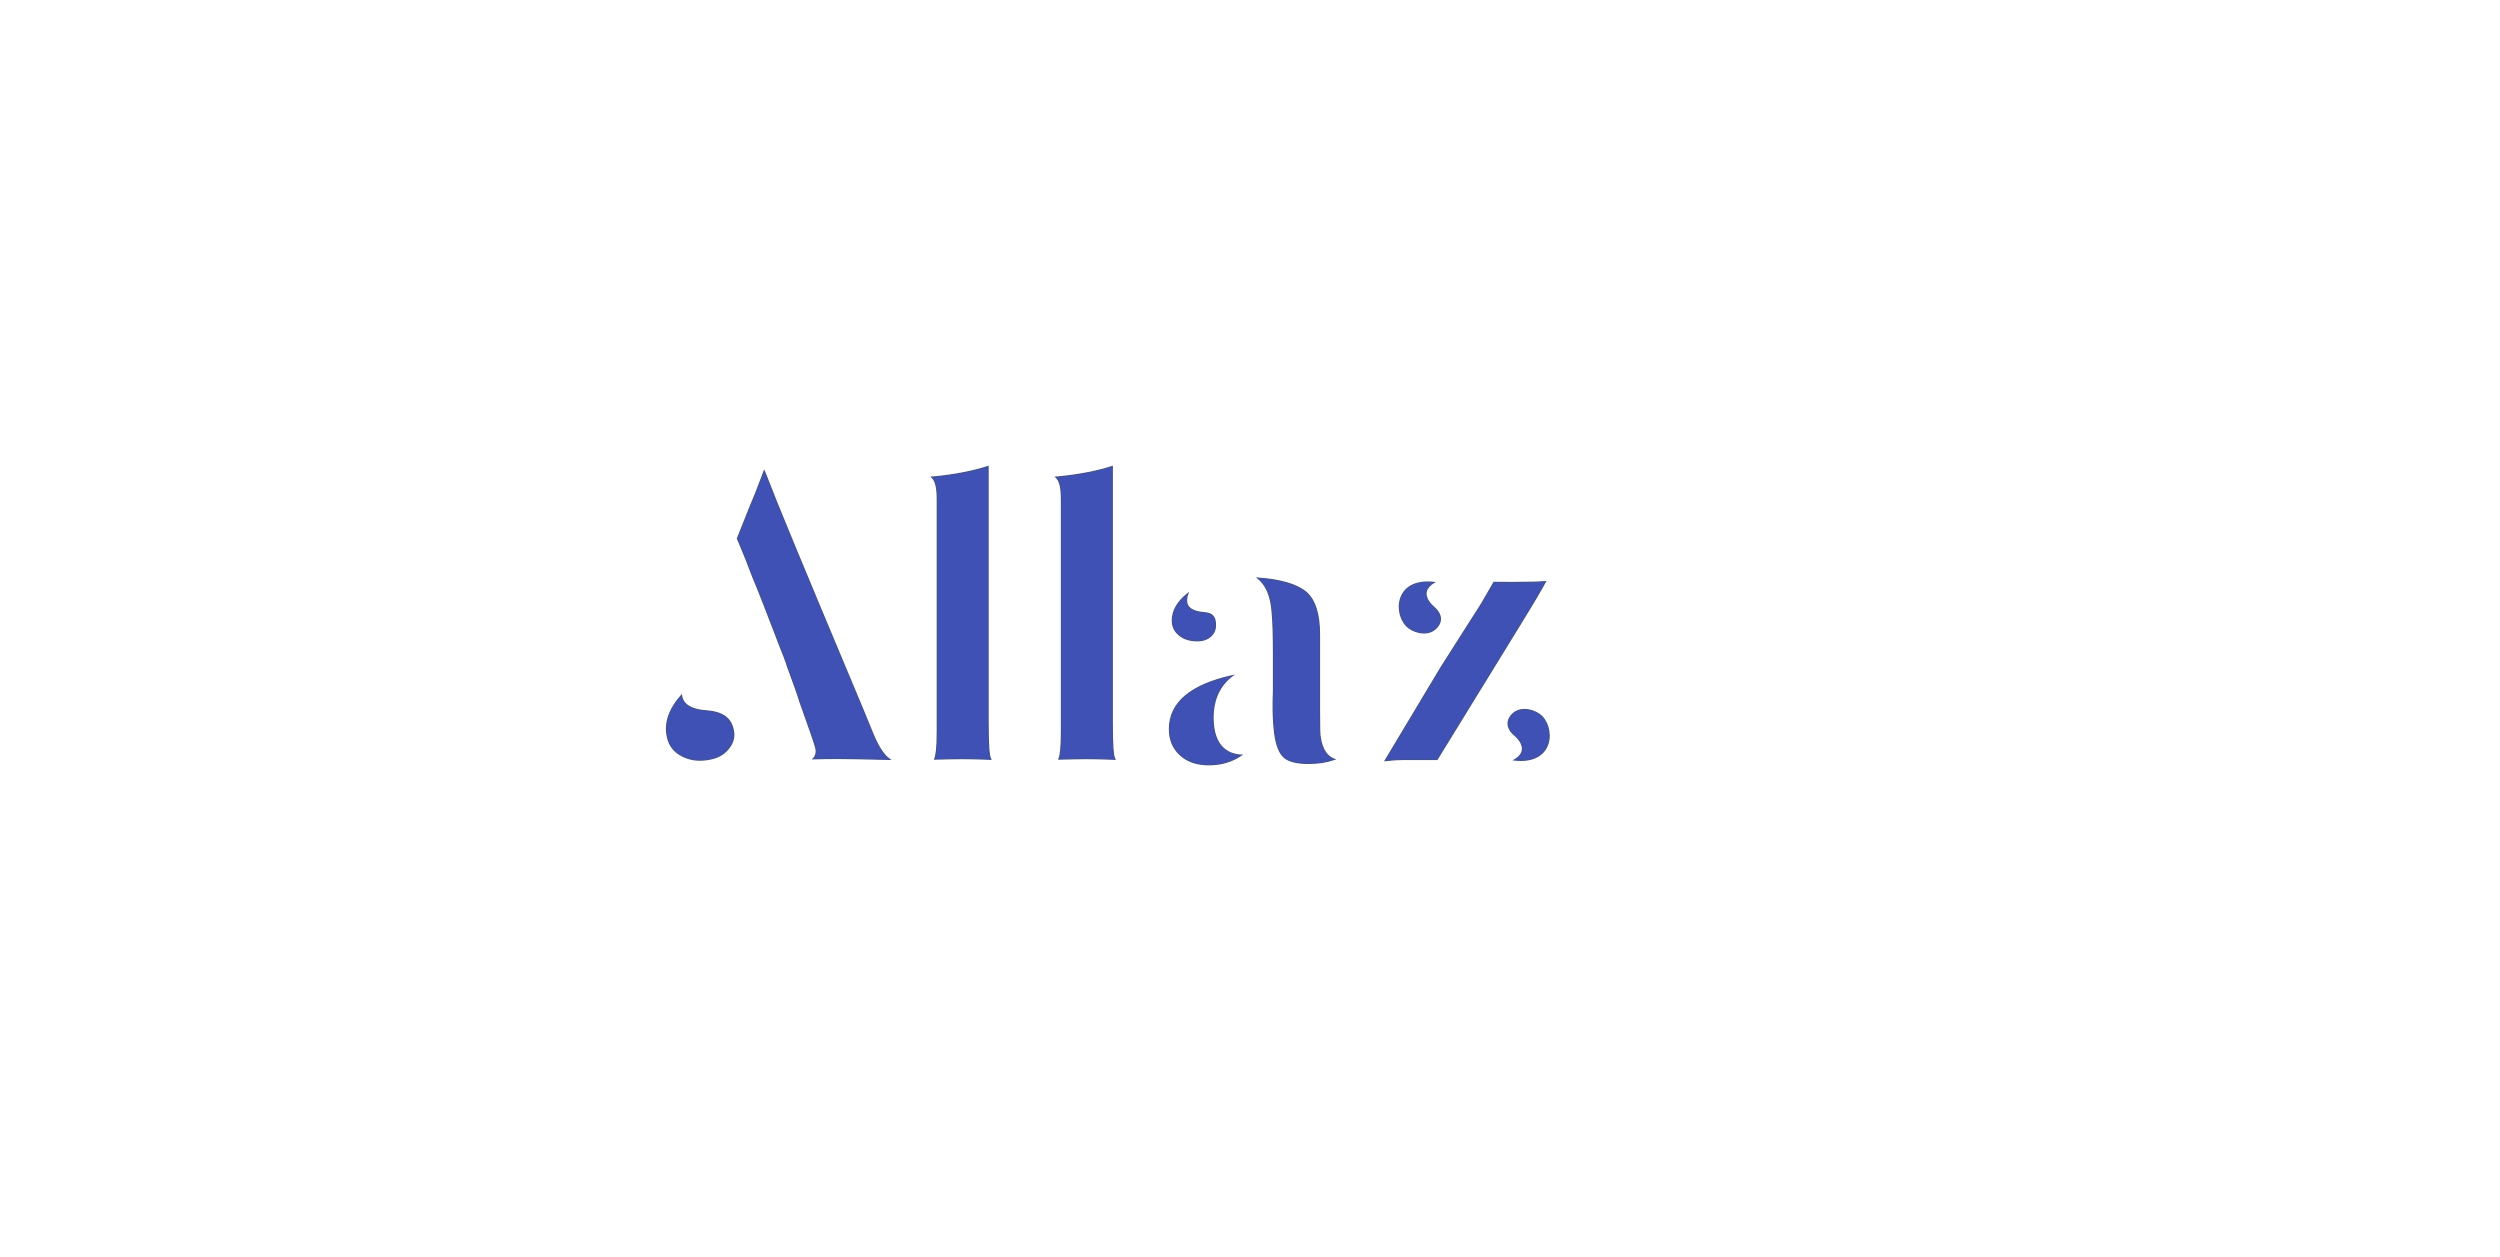
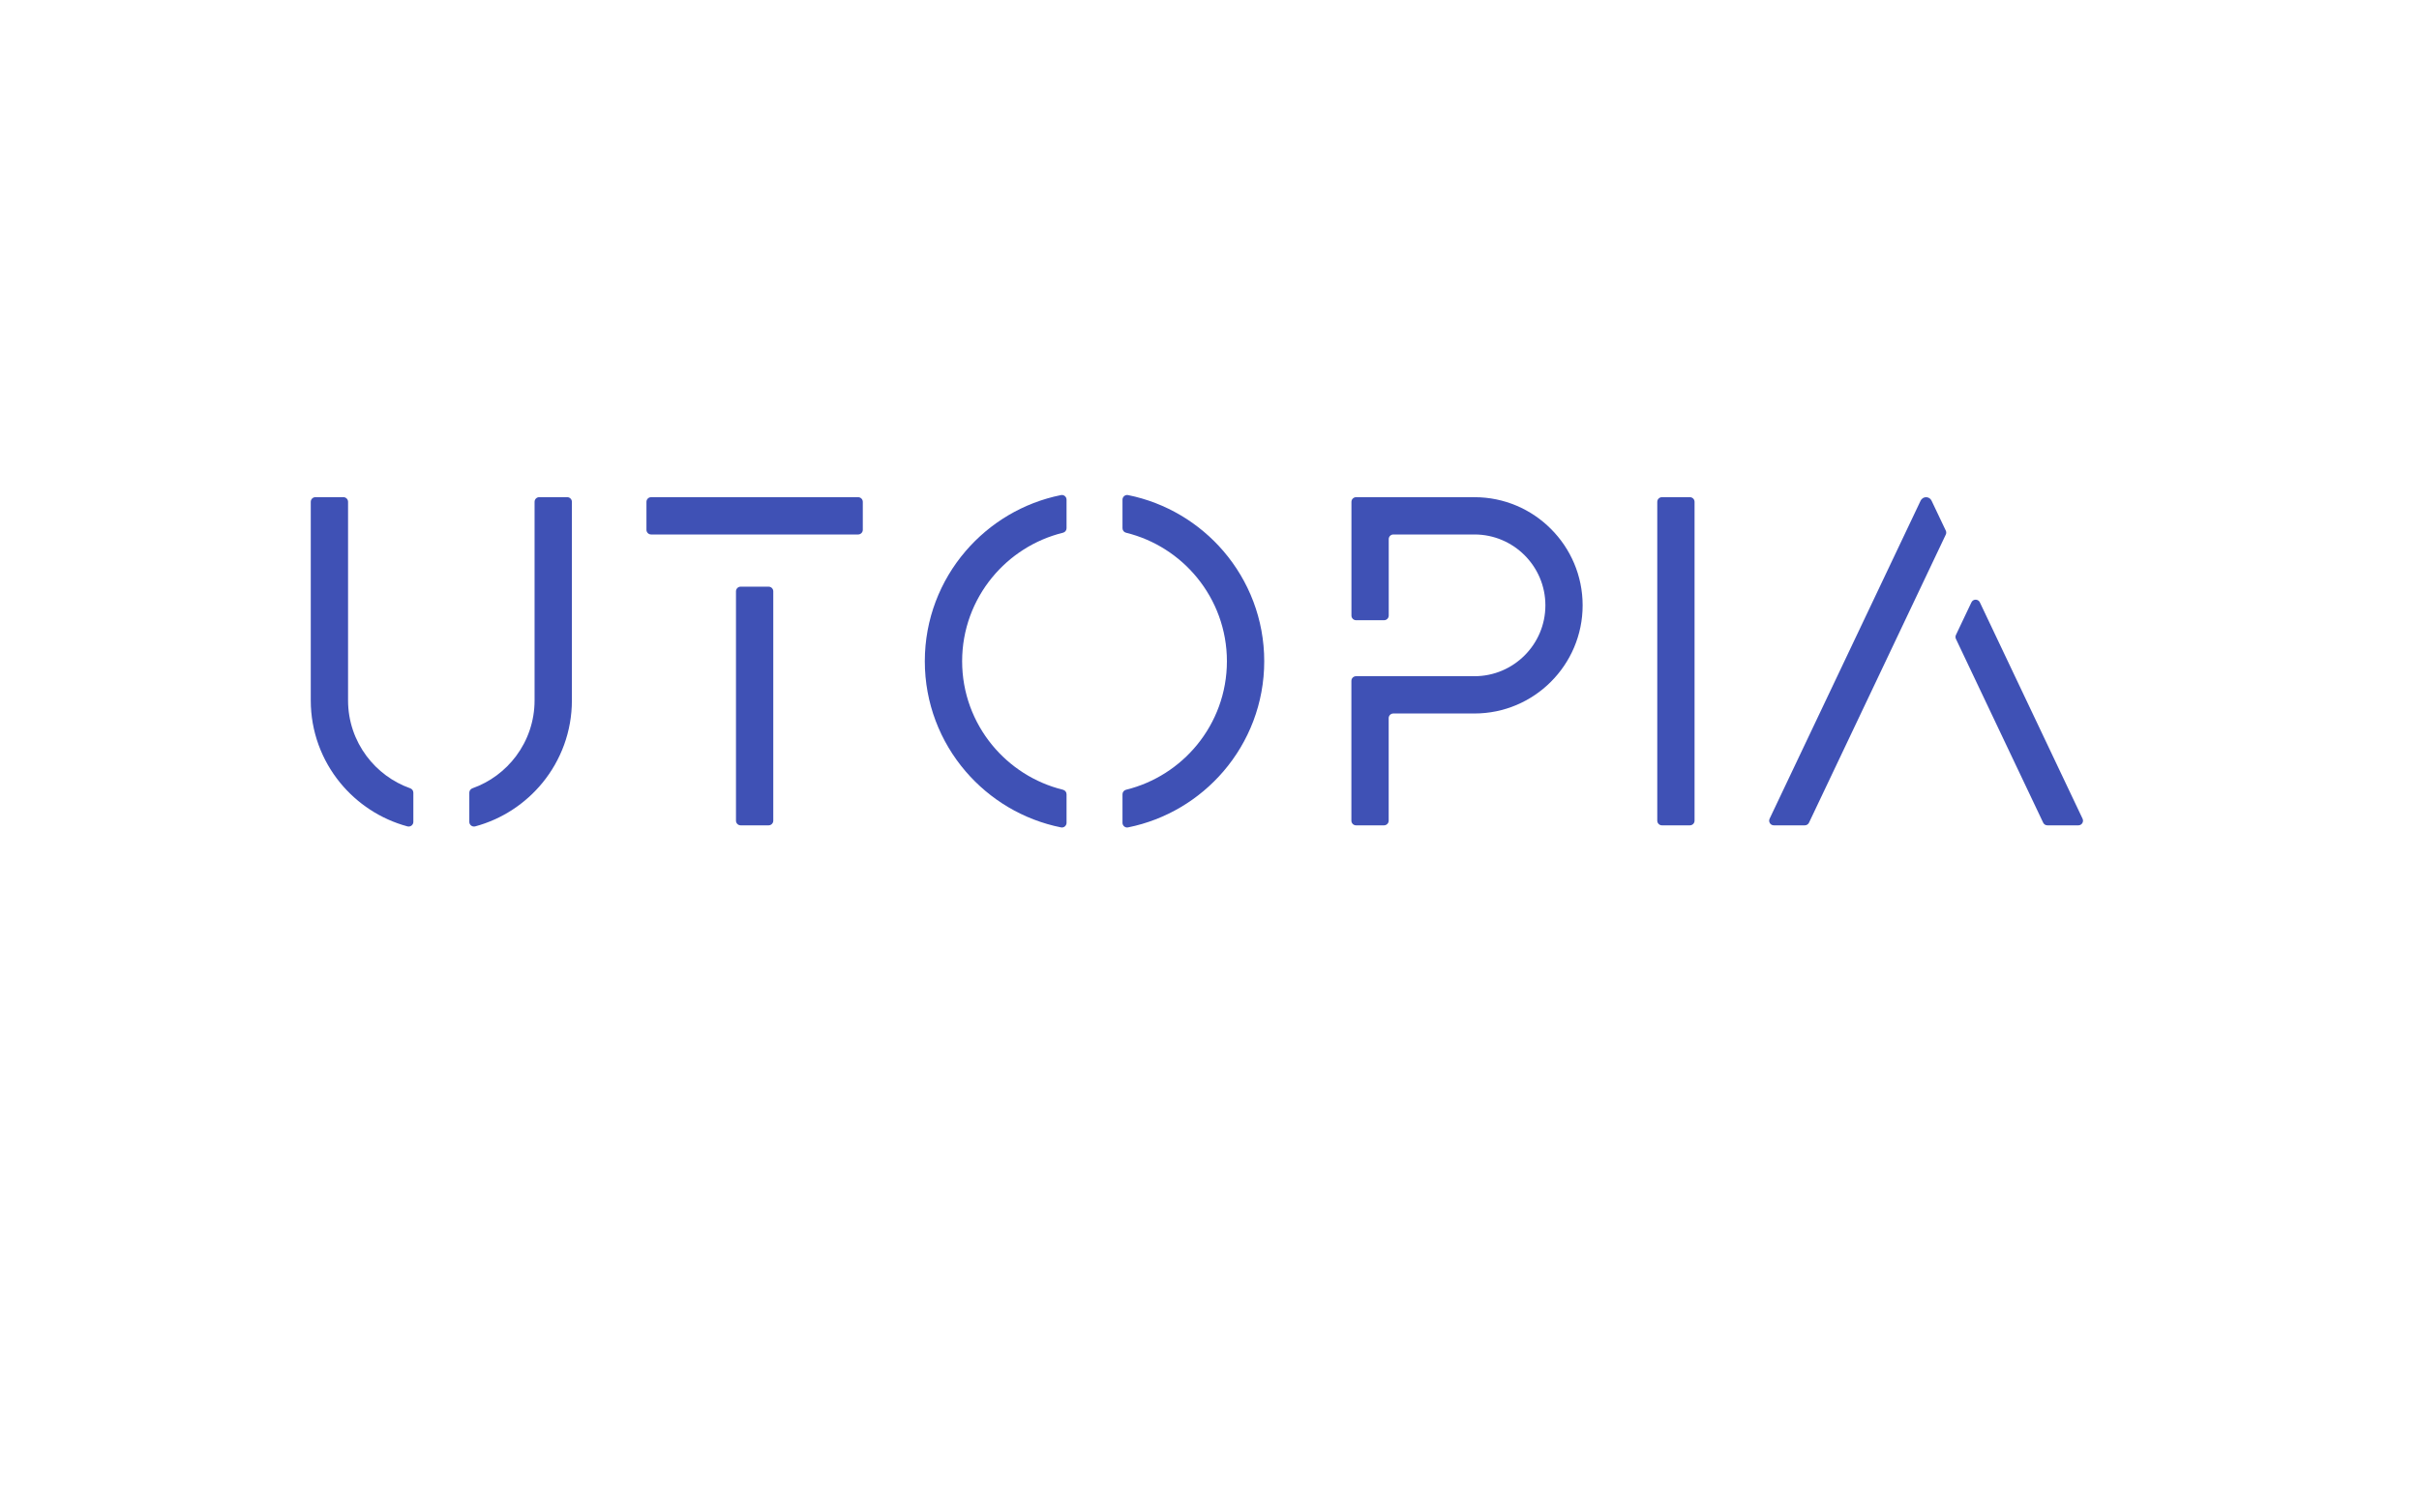
- <svg xmlns="http://www.w3.org/2000/svg" version="1.1" x="0px" y="0px" viewBox="0 0 1899.21 954.66" style="enable-background:new 0 0 1899.21 954.66;" xml:space="preserve">
+ <svg xmlns="http://www.w3.org/2000/svg" version="1.1" id="레이어_2" x="0px" y="0px" viewBox="0 0 960 600" style="enable-background:new 0 0 960 600;" xml:space="preserve">
  <style type="text/css">
- 	.st0{fill:#3F51B5;stroke:#425192;stroke-miterlimit:10;}
+ 	.st0{fill:#3F51B5;}
</style>
-   <g id="레이어_2">
-     <g>
-       <g>
-         <path class="st0" d="M536.99,540.09c-4.62-0.37-16.94-1.34-19.13-10.71c-0.09-0.37-0.15-0.73-0.21-1.1     c-9.54,10.89-12.98,21.39-10.51,31.96c1.51,6.45,5.09,10.92,11.28,14.07c6.57,3.34,13.85,4.01,22.26,2.05     c5.86-1.37,10.28-4.23,13.49-8.76c3.04-4.27,3.92-8.53,2.77-13.42C555.55,548.25,552.03,541.3,536.99,540.09z" />
-         <path class="st0" d="M662.72,556.63c-4.87-12-9.75-23.78-14.63-35.34c-38.44-91.58-59.53-142.55-64.45-155.82     c-1.26-3.31-2.28-5.79-3.1-7.64c-0.4,1.01-0.85,2.19-1.34,3.6c-4,10.71-7.03,18.35-9.19,23.15l-9.76,24.51l6.64,16.09     c2.08,5.55,3.7,9.77,4.82,12.57c4.45,10.55,11.45,28.4,21.36,54.47c1.5,3.68,2.37,5.87,2.61,6.56l2.52,7.02h-0.08l0.1,0.28     c4.97,13.39,8.12,22.35,9.54,27.13l7.68,21.71c4.69,13.22,4.69,14.64,4.69,15.79c0,1.33-0.31,3.67-2.18,5.68     c5.54-0.16,11.75-0.24,18.52-0.24c6.81,0,19.06,0.22,37.45,0.67c0.61,0.01,1.21,0.03,1.79,0.04     C671.08,573.48,666.91,566.97,662.72,556.63z" />
-       </g>
-       <g>
-         <path class="st0" d="M921.49,545.1c0-10.51,3.03-22.89,14.63-31.77c-31.67,7.08-47.68,20.64-47.68,40.46     c0,8.13,2.62,14.52,8.02,19.54c5.5,5.12,12.66,7.61,21.85,7.61c9.33,0,17.49-2.39,24.62-7.24     C934.35,573.29,921.49,568.72,921.49,545.1z" />
-         <path class="st0" d="M1002.77,559.17c-0.19-1.41-0.41-4.96-0.41-20.09v-57.12c0-15.46-3.45-26.26-10.16-32.02     c-7.25-5.97-19.53-9.57-36.59-10.74c4.74,3.97,7.36,9.11,8.83,13.92l0.31,1.42c1.2,3.81,2.74,12.55,2.74,42.45v27.72     c-0.94,21.52,1.04,33.31,1.04,33.31c1.27,8.58,3.68,14.44,7.17,17.4c3.52,2.99,9.7,4.5,18.37,4.5c7.18,0,13.68-1,19.61-3.03     C1009.18,575.27,1004.27,570.75,1002.77,559.17z" />
-         <path class="st0" d="M909.54,486.75c4.29,0,7.62-1.14,10.18-3.47c2.45-2.24,3.6-4.88,3.6-8.31c0-6.44-2.26-9-8.32-9.46     c-9.05-0.68-13.63-3.79-13.63-9.24c0-1.77,0.31-3.54,0.93-5.29c-7.84,6.35-11.66,13.02-11.66,20.32c0,4.52,1.57,7.98,4.95,10.89     C899.15,485.25,903.71,486.75,909.54,486.75z" />
-       </g>
-       <path class="st0" d="M842.1,576.6c-5.98-0.23-11.81-0.34-17.34-0.34c-4.08,0-10.76,0.13-20.29,0.39    c1.08-2.68,1.93-7.95,1.93-21.15V379.74c0-9.43-1.2-14.49-4.14-17.23c16.22-1.47,30.51-4.17,42.67-8.07v192.99    c0,20.78,0.78,25.92,1.55,28.22c0.12,0.37,0.27,0.75,0.45,1.13C845.44,576.72,843.82,576.66,842.1,576.6z" />
-       <path class="st0" d="M747.77,576.6c-5.98-0.23-11.81-0.34-17.34-0.34c-4.08,0-10.76,0.13-20.29,0.39    c1.08-2.68,1.93-7.95,1.93-21.15V379.74c0-9.43-1.2-14.49-4.14-17.23c16.22-1.47,30.51-4.17,42.67-8.07v192.99    c0,20.78,0.78,25.92,1.55,28.22c0.12,0.37,0.27,0.75,0.45,1.13C751.11,576.72,749.49,576.66,747.77,576.6z" />
-       <g>
-         <path class="st0" d="M1169.53,542.79c-5.37-3.92-15.66-6.29-21.46,0.83c-5.03,6.18-0.94,11.84,2.14,14.45     c6.92,5.87,8,11.67,4.5,15.84c-1.14,1.36-2.51,2.51-4.11,3.45C1181.44,580.74,1181.29,551.37,1169.53,542.79z" />
-         <path class="st0" d="M1070.39,477.04c5.37,3.92,15.66,6.29,21.46-0.83c5.03-6.18,0.94-11.84-2.13-14.45     c-6.92-5.87-8-11.67-4.5-15.84c1.14-1.36,2.51-2.51,4.11-3.45C1058.48,439.08,1058.64,468.45,1070.39,477.04z" />
-         <path class="st0" d="M1174.01,441.91c-5.6,0.42-14,0.62-25.44,0.62c-3.78,0-7.89-0.02-12.3-0.07l-1.33-0.01l-9.46,16.33     c-12.35,19.53-22.74,35.84-31.05,48.8c-18.2,30.42-32.24,53.85-42.11,70.25c0.54-0.06,1.14-0.13,1.78-0.2     c4.05-0.47,7.81-0.7,11.21-0.7h26.39l63.96-104.02C1166.14,455.86,1171.39,446.76,1174.01,441.91z" />
-       </g>
-     </g>
+   <g>
+     <path class="st0" d="M782.38,239.1c0.67-1.41,2.67-1.41,3.34,0l20.17,42.5l20.59,43.38c0.58,1.23-0.31,2.64-1.67,2.64h-5.27h-7.02   c-0.71,0-1.37-0.41-1.67-1.06l-17.25-36.33l-17.37-36.6c-0.24-0.5-0.24-1.08,0-1.59l3.72-7.84L782.38,239.1z M764.39,197.36   c-0.46,0-0.91,0.13-1.28,0.37c-0.38,0.24-0.69,0.58-0.89,1l-30.59,64.45l-29.34,61.8c-0.58,1.23,0.31,2.64,1.67,2.64h5.27h7.02   c0.71,0,1.37-0.41,1.67-1.06L745,269.52l27.2-57.31c0.24-0.5,0.24-1.08,0-1.59l-2.64-5.55l-3.01-6.34c-0.2-0.42-0.51-0.76-0.89-1   C765.29,197.49,764.85,197.36,764.39,197.36z" />
+     <path class="st0" d="M501.72,262.49c0,16.67-6.1,31.93-16.18,43.69c-9.61,11.21-22.85,19.24-37.88,22.26   c-1.14,0.23-2.19-0.67-2.19-1.83v-5.28v-6.05c0-0.86,0.59-1.58,1.42-1.79c11.24-2.76,21.06-9.14,28.17-17.82   c7.4-9.05,11.85-20.61,11.85-33.19c0-12.58-4.45-24.14-11.85-33.19c-7.11-8.69-16.93-15.06-28.17-17.82   c-0.83-0.2-1.42-0.93-1.42-1.79v-6.05v-5.28c0-1.16,1.06-2.05,2.19-1.83c15.03,3.03,28.26,11.05,37.88,22.26   C495.62,230.56,501.72,245.81,501.72,262.49z M367.02,262.49c0,16.67,6.1,31.93,16.18,43.69c9.61,11.21,22.85,19.24,37.88,22.26   c1.14,0.23,2.19-0.67,2.19-1.83v-5.28v-6.05c0-0.86-0.59-1.58-1.42-1.79c-11.24-2.76-21.07-9.14-28.17-17.82   c-7.4-9.05-11.85-20.61-11.85-33.19c0-12.58,4.45-24.14,11.85-33.19c7.11-8.69,16.94-15.06,28.17-17.82   c0.83-0.2,1.42-0.93,1.42-1.79v-6.05v-5.28c0-1.16-1.06-2.05-2.19-1.83c-15.03,3.02-28.27,11.05-37.88,22.26   C373.11,230.55,367.02,245.81,367.02,262.49z" />
+     <path class="st0" d="M657.7,325.77c0,1.02,0.83,1.85,1.85,1.85h5.55h5.55c1.02,0,1.85-0.83,1.85-1.85v-63.28v-63.28   c0-1.02-0.83-1.85-1.85-1.85h-5.55h-5.55c-1.02,0-1.85,0.83-1.85,1.85v63.28V325.77z" />
+     <path class="st0" d="M585.17,197.36h-24.42h-22.57c-1.02,0-1.85,0.83-1.85,1.85v22.57v22.57c0,1.02,0.83,1.85,1.85,1.85h5.55h5.55   c1.02,0,1.85-0.83,1.85-1.85v-15.17v-15.17c0-1.02,0.83-1.85,1.85-1.85h15.17h17.02c7.75,0,14.78,3.15,19.88,8.25   c5.09,5.09,8.25,12.12,8.25,19.88c0,7.75-3.15,14.79-8.25,19.88c-5.09,5.09-12.12,8.25-19.88,8.25h-10.18h-10.18h-14.25h-12.4   c-1.02,0-1.85,0.83-1.85,1.85v27.75v27.75c0,1.02,0.83,1.85,1.85,1.85h5.55h5.55c1.02,0,1.85-0.83,1.85-1.85v-20.35v-20.35   c0-1.02,0.83-1.85,1.85-1.85h15.17h17.02c11.83,0,22.57-4.81,30.34-12.59c7.77-7.77,12.59-18.5,12.59-30.34   c0-11.83-4.81-22.57-12.59-30.34C607.74,202.17,597.01,197.36,585.17,197.36z" />
+     <path class="st0" d="M162.79,312.91c0.74,0.26,1.25,0.95,1.25,1.74v6.32v5.28c0,1.23-1.18,2.1-2.36,1.78   c-10.64-2.87-19.93-9.04-26.71-17.34c-7.27-8.91-11.64-20.28-11.64-32.66v-40.34v-38.49c0-1.02,0.83-1.85,1.85-1.85h5.55h5.55   c1.02,0,1.85,0.83,1.85,1.85v38.49v40.34c0,8.27,2.73,15.91,7.33,22.08C149.81,305.93,155.82,310.44,162.79,312.91z M212.15,278.03   c0,8.27-2.73,15.91-7.33,22.08c-4.34,5.82-10.36,10.33-17.32,12.8c-0.74,0.26-1.25,0.95-1.25,1.74v6.32v5.28   c0,1.23,1.18,2.1,2.36,1.78c10.64-2.87,19.93-9.04,26.71-17.34c7.27-8.91,11.64-20.28,11.64-32.66v-40.34v-38.49   c0-1.02-0.83-1.85-1.85-1.85h-5.55H214c-1.02,0-1.85,0.83-1.85,1.85v38.49V278.03z" />
+     <path class="st0" d="M292.08,234.73c0-1.02,0.83-1.85,1.85-1.85h5.55h5.55c1.02,0,1.85,0.83,1.85,1.85v45.52v45.52   c0,1.02-0.83,1.85-1.85,1.85h-5.55h-5.55c-1.02,0-1.85-0.83-1.85-1.85v-45.52V234.73z M340.56,212.16c1.02,0,1.85-0.83,1.85-1.85   v-5.55v-5.55c0-1.02-0.83-1.85-1.85-1.85h-41.08h-41.08c-1.02,0-1.85,0.83-1.85,1.85v5.55v5.55c0,1.02,0.83,1.85,1.85,1.85h41.08   H340.56z" />
  </g>
-   <g id="레이어_3">
- </g>
</svg>
